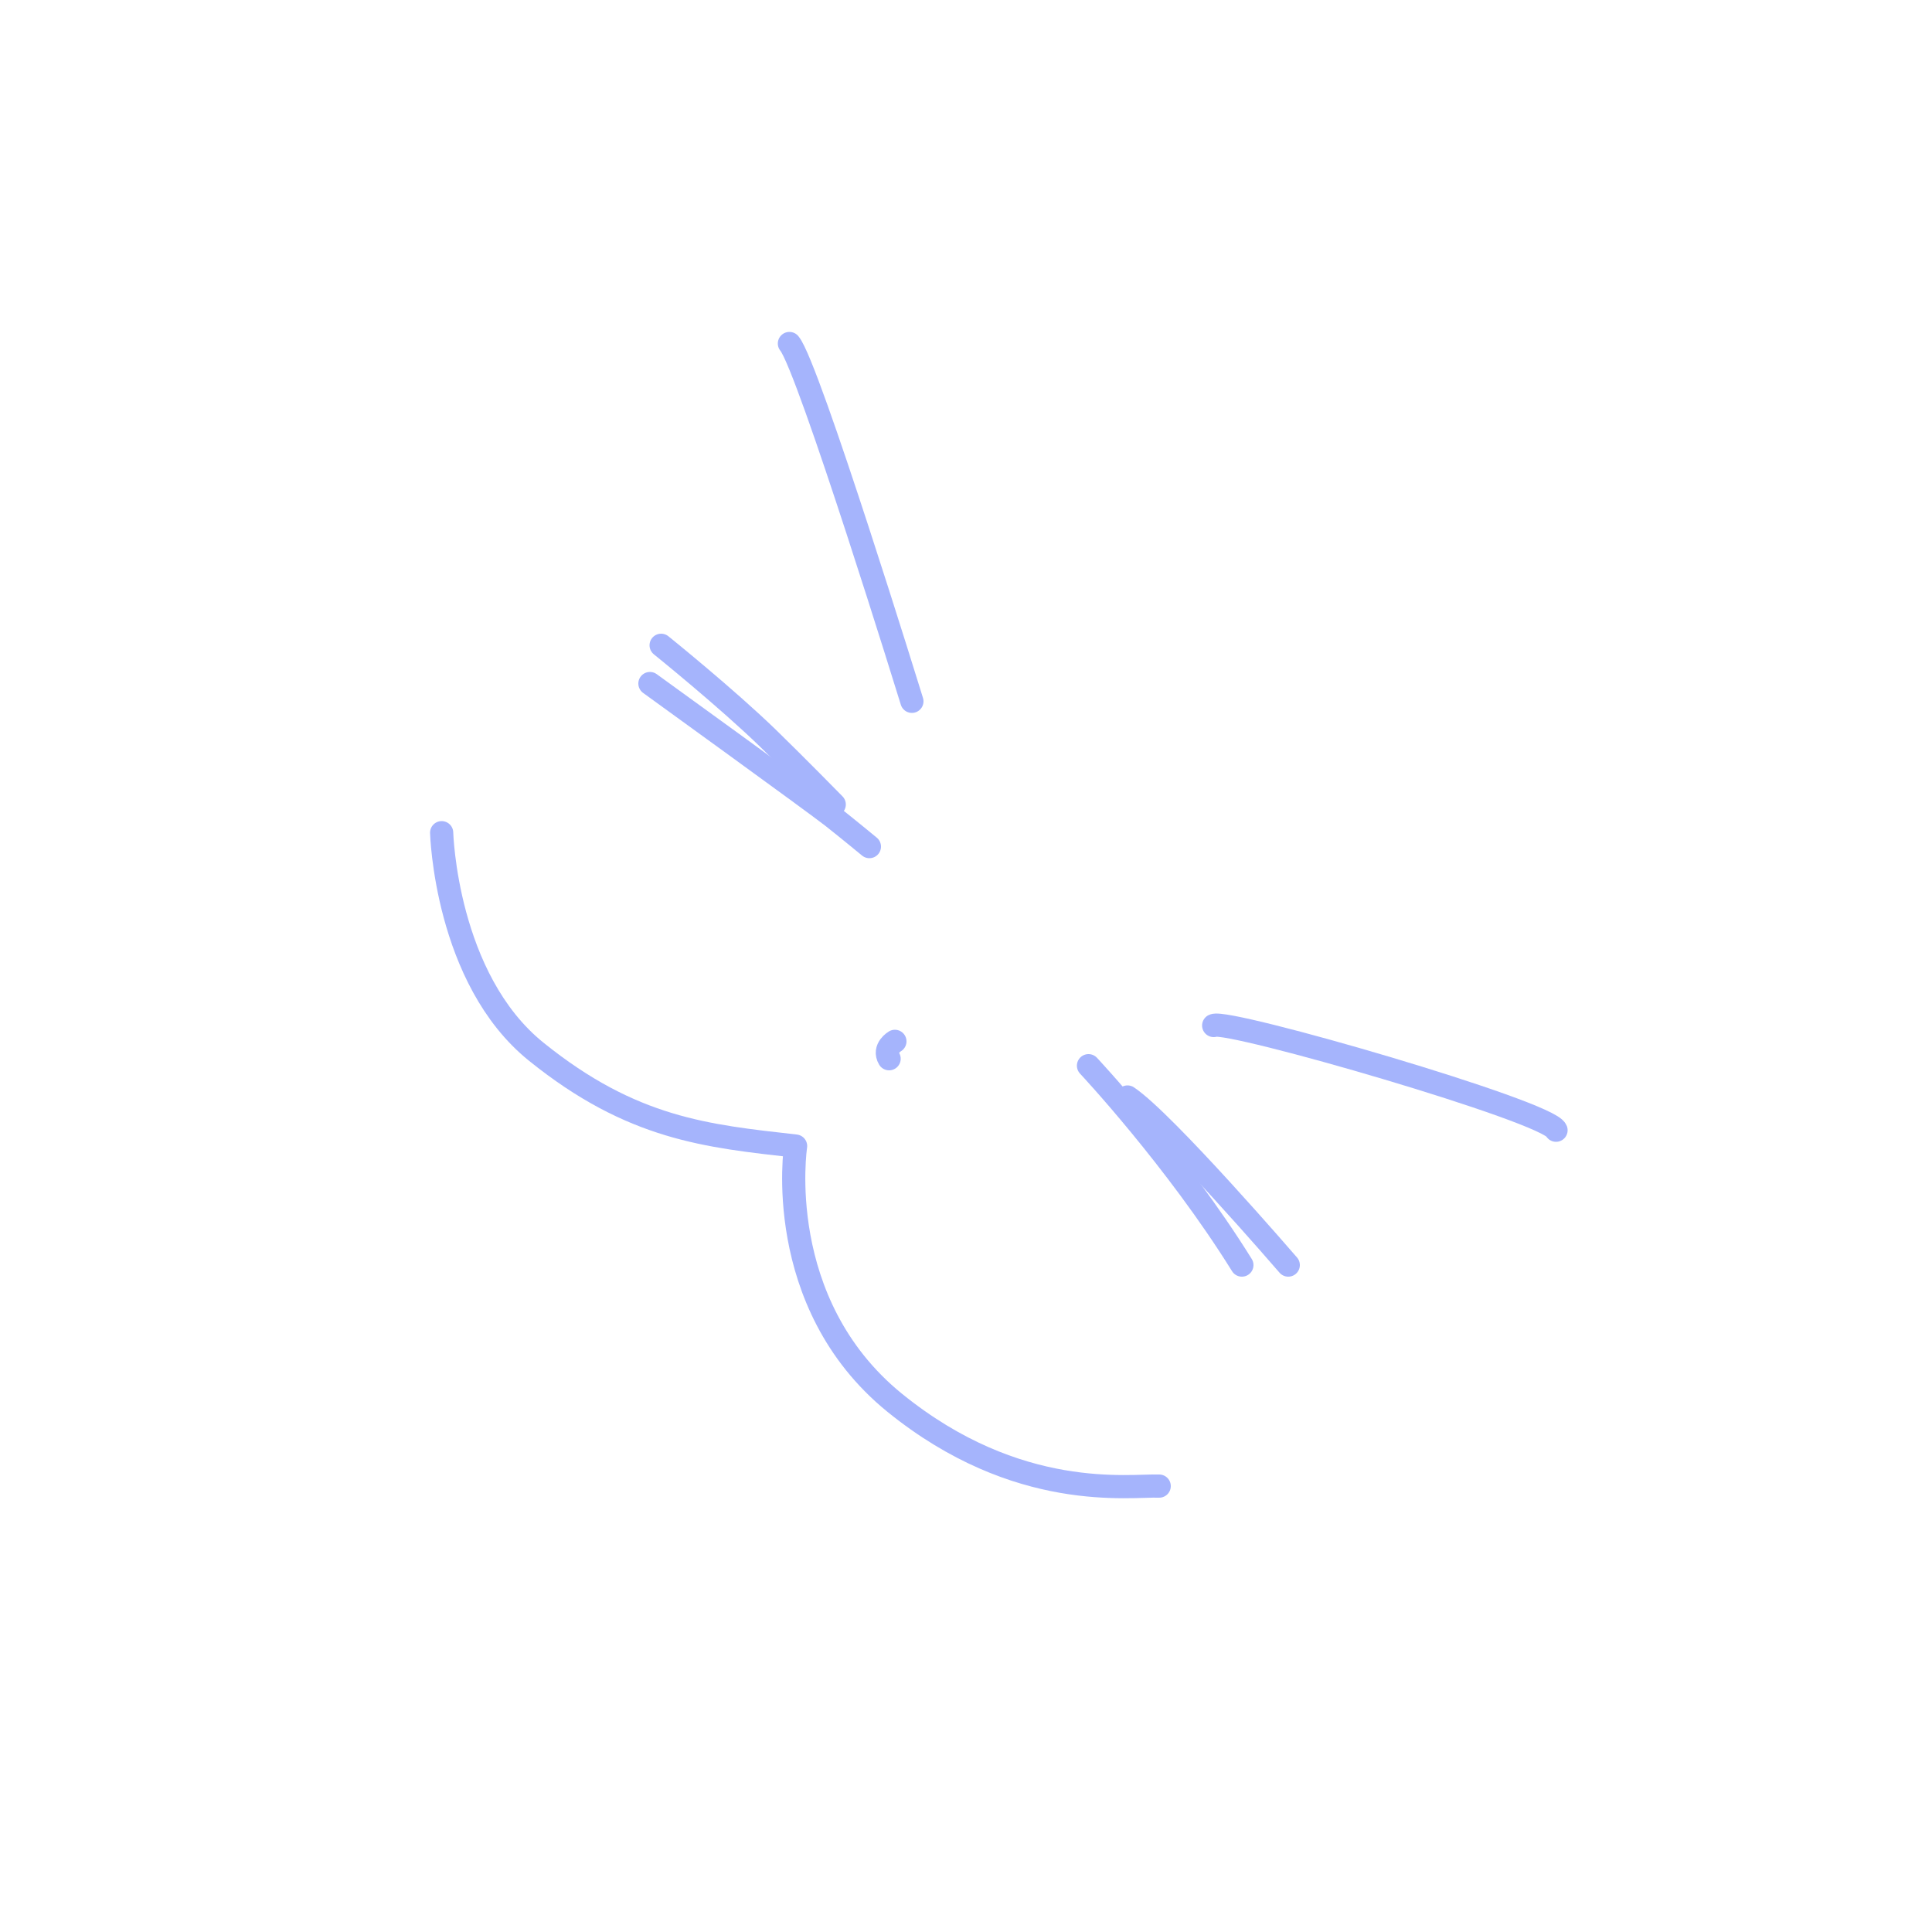
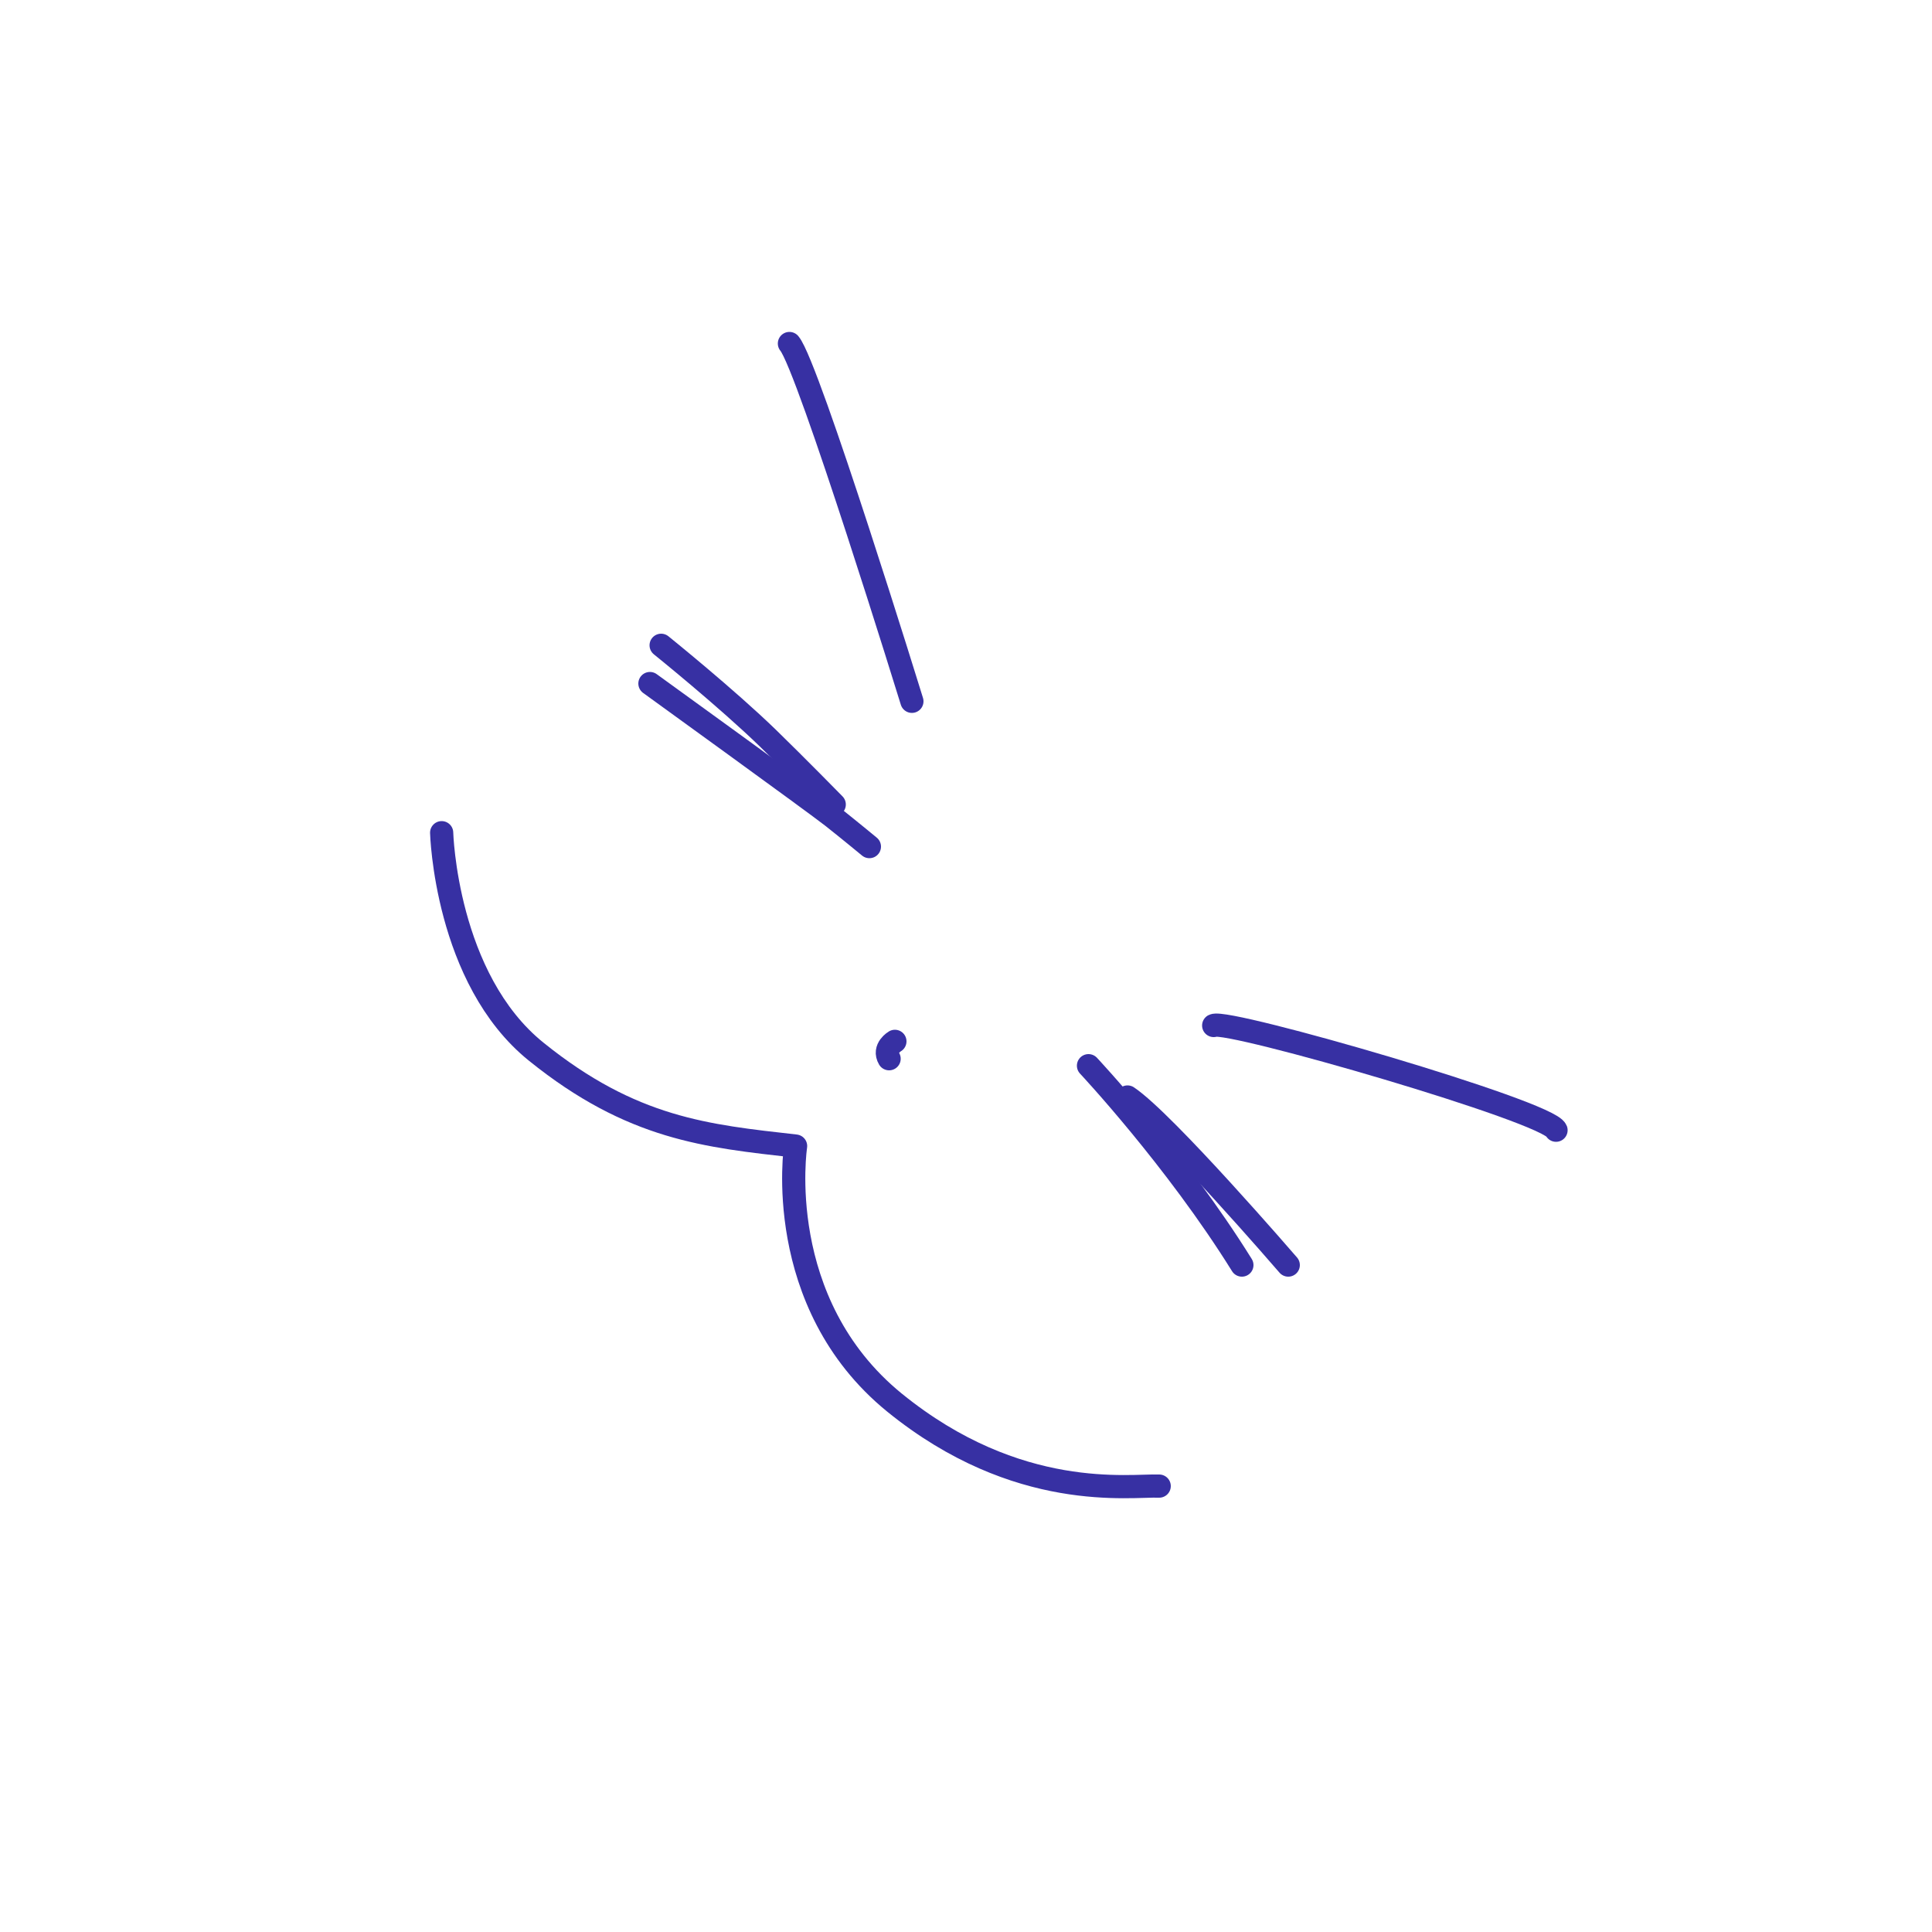
<svg xmlns="http://www.w3.org/2000/svg" version="1.1" viewBox="0 0 500 500">
  <defs>
    <style>
      .cls-1 {
        fill: none;
-         stroke: #a5b4fc;
+         stroke: #3730a3;
        stroke-linecap: round;
        stroke-linejoin: round;
        stroke-width: 6px;
      }

      .cls-2 {
        display: none;
      }
    </style>
  </defs>
  <g>
    <g id="Layer_1">
      <g id="Layer_1-2" data-name="Layer_1">
        <g class="cls-2">
          <g>
            <path d="M334.7,360.3c-24.1-.3-45.5-6.1-64.3-19.9-6.4-4.7-12-10.3-16.8-16.7-1.9-2.6-1.9-2.6-4.4-.3-10.2,9.7-21.4,18-34.1,24.2-15.8,7.7-32.5,11.9-49.8,13.8-25.3,2.8-47.3-5-67.2-20.1-2-1.5-3.8-3.3-5.6-5-1.5-1.4-2.4-3-.7-4.8,1.8-1.9,3.3-.5,4.7.8,13,11.9,27.9,19.8,45.3,22.9,13.8,2.5,27.4.5,40.9-2.4,24.5-5.3,45.6-16.9,63.5-34.4,1.1-1,2.2-2.1,3.3-3,2.2-2,3.9-1.8,5.6.7,2.7,3.9,5.5,7.7,8.9,11.1,14.9,15.1,33.3,23.3,54.1,26.2,18.3,2.6,36.3,1.1,53.8-4.9,18.5-6.3,33.2-18.1,45.1-33.5,1.9-2.5,3.8-5.1,5.7-7.6,1.1-1.5,2.6-2.3,4.3-1,1.6,1.2,1.2,2.8.2,4.2-12.8,18.7-28.9,33.5-50.2,42.1-11,4.5-22.6,6.1-34.4,7-3,.2-6,.3-8,.4h0Z" />
            <path d="M163.4,228.9c-4.1-.6-8.1-.8-12.1-.7-16.8.5-33.6,2.2-50.3,3.3-.9,0-1.8,0-2.8.1-1.8,0-3.5-.4-3.6-2.5-.1-2.2,1.4-2.8,3.3-2.9,3.2-.3,6.5-.6,9.7-.8,15.9-1,31.9-2.8,47.8-2.8,6.5,0,13,.2,19.5.6,2.2.1,4.5.1,5.8,2.6.5,1.1,1.8.7,2.7.6,3.8-.4,7.6-.9,11.4-1.3,1.9-.2,3.7.1,3.9,2.4.2,2.3-1.5,2.9-3.4,3.1-9.9,1.1-19.9,2.2-29.7,3.8-20.2,3.2-40.6,5.3-60.8,8.8-.6.1-1.2.2-1.7.2-1.5,0-2.6-.6-3-2.1-.3-1.7.5-2.8,2.1-3.2,2.6-.6,5.2-1.1,7.8-1.5,16.4-2.4,32.8-4.7,49.2-7,1.4-.2,2.8-.5,4.1-.7h0Z" />
            <path d="M362.1,230.4c8.8,1.5,17.5,3,26.3,4.6,3.4.6,4.7,1.8,4.3,3.7-.4,1.8-1.9,2.4-5.2,1.8-18.1-3-36.1-6.4-54.2-8.9-9.2-1.2-18.3-2.4-27.6-1.8-.2,0-.5,0-.8,0-1.9,0-3.7-.3-3.8-2.6-.1-2.3,1.7-2.9,3.5-3.1,4.5-.3,9-.3,13.5,0,2.6.2,5.4,1.2,7.7-1.4.7-.8,2.1-.4,3.1-.4,13.4-.3,26.6,1.1,39.9,2.3,4.4.4,8.8.8,13.2,1.2,2,.2,3.9.6,3.7,3.1-.2,2.5-2.2,2.6-4.1,2.4-5.2-.4-10.5-.9-15.7-1.4-1.2-.1-2.5-.3-3.8.3h0Z" />
            <path d="M54.8,141.3c2.7.2,5,1.4,7.3,2.6,12.1,6.4,24.4,12.4,36.6,18.4,23.5,11.6,47,23.3,70.5,34.9,1,.5,2.1,1.1,3,1.8,1.1.9,1.4,2.1.7,3.3-.7,1.3-1.8,1.7-3.2,1.3-.8-.2-1.6-.6-2.3-1-32.2-16-64.5-31.9-96.7-47.9-5.5-2.7-10.7-6.1-16.6-8.1-1.4-.5-2.4-1.6-2-3.3.3-1.4,1.4-2,2.7-2.1h0Z" />
            <path d="M327.7,211.3c-1.2,0-2.1-.6-2.5-1.7-.4-1.1-.2-2.2.7-3,.8-.7,1.8-1.3,2.7-1.8,29.6-16.7,59.2-33.4,88.7-50.1,4.9-2.8,9.9-5.6,14.8-8.4,1.2-.7,2.5-1.1,3.8-.4,1.9,1.1,1.7,3.7-.6,5.1-3.4,2.1-6.9,4-10.4,5.9-31.2,17.6-62.5,35.3-93.7,52.9-1.1.6-2.1,1.3-3.4,1.4h0Z" />
            <path d="M247.1,261.2c0-1.4.4-2.6,1.2-3.7.7-.9,1.8-1.2,2.9-1,1.1.3,1.8,1,1.8,2.1,0,1.4.6,2.3,1.8,3,1.2.7,1.5,2,1,3.3-.5,1.2-1.6,1.6-2.8,1.6-3.1,0-5.8-2.5-5.9-5.2h0Z" />
          </g>
        </g>
        <path class="cls-1" d="M236,181.5s-26.8-86.8-31.7-92.6" />
        <path class="cls-1" d="M171.1,167s17,13.7,27.7,24.1c7.6,7.4,17.1,17.1,17.1,17.1" />
        <path class="cls-1" d="M168.2,176.9s43,31.1,47.3,34.5,9.5,7.7,9.5,7.7" />
        <path class="cls-1" d="M231.6,269.5s-3.1,1.8-1.5,4.5" />
        <path class="cls-1" d="M281.7,275.8s22.6,24.1,39.7,51.6" />
        <path class="cls-1" d="M333.4,327.4s-31.9-37-41.6-43.5" />
        <path class="cls-1" d="M314.1,265.4c3.6-1.8,86.8,22.3,88.6,27.1" />
        <path class="cls-1" d="M114.3,215.5s1,37.8,24.5,56.7c24.8,20,44.1,21.8,67.1,24.4,0,0-6.2,40.5,25.6,66.4,31.9,25.9,61,21.3,68.5,21.6" />
      </g>
    </g>
  </g>
</svg>
